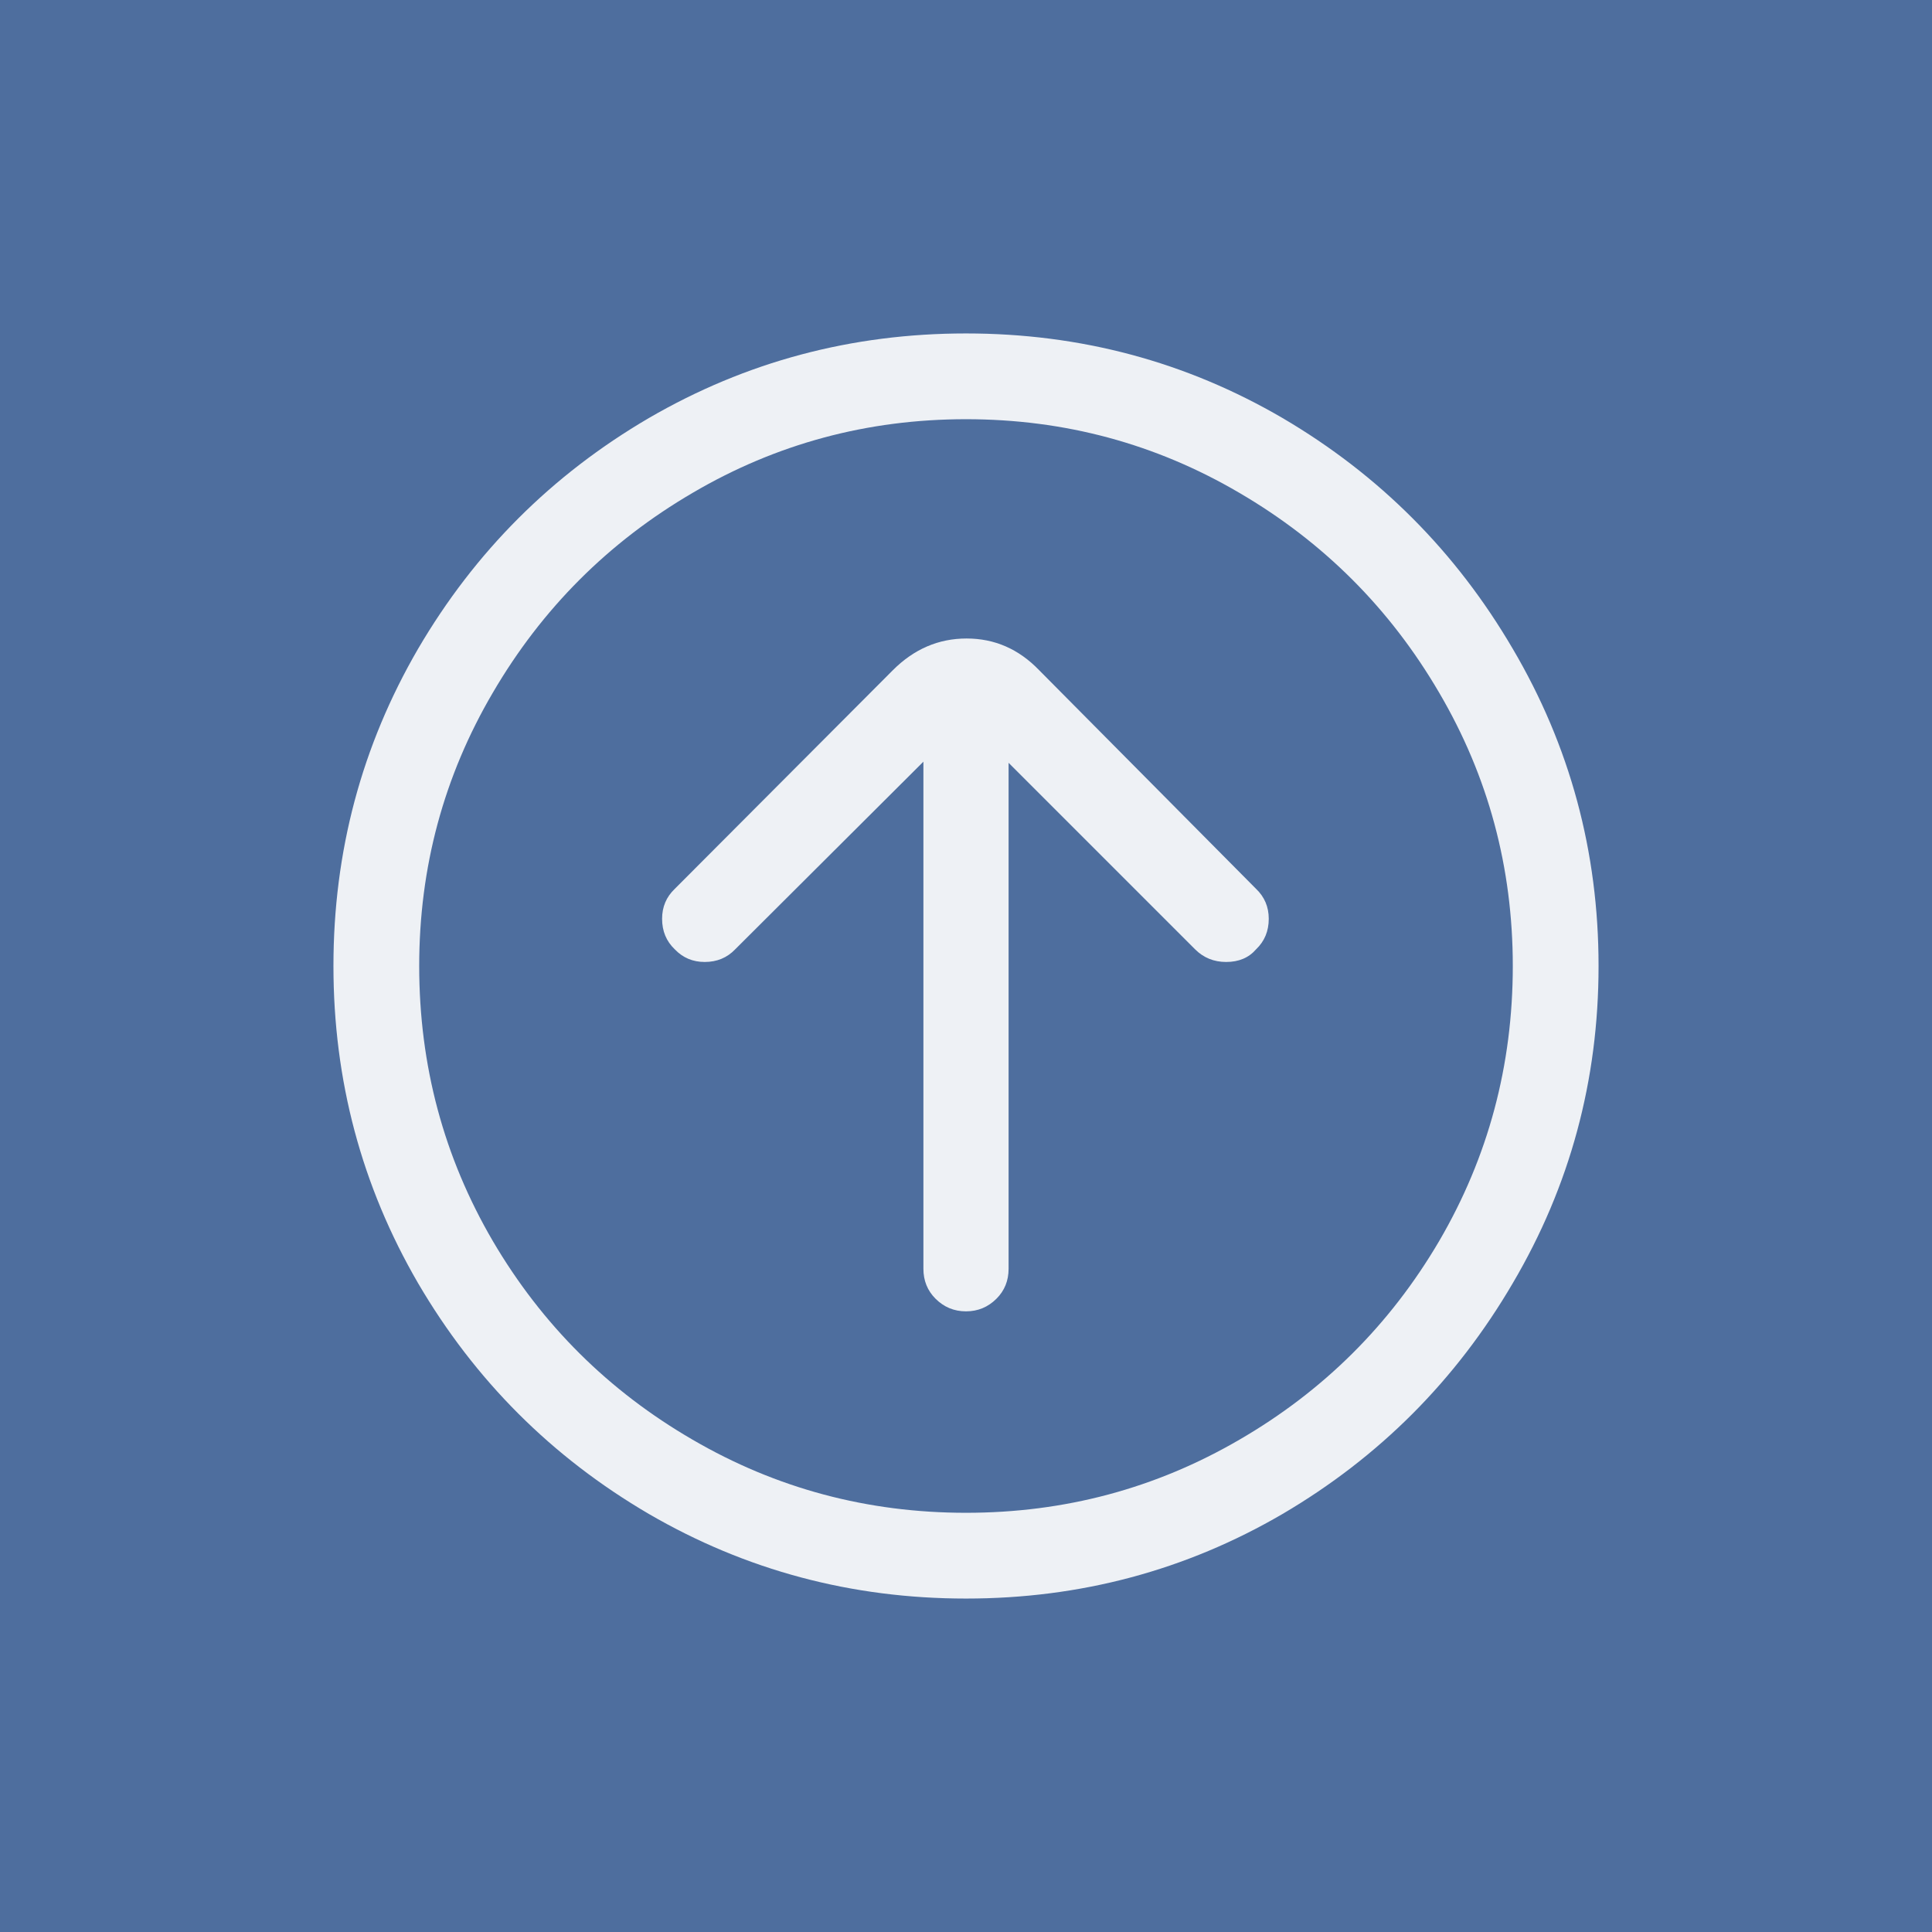
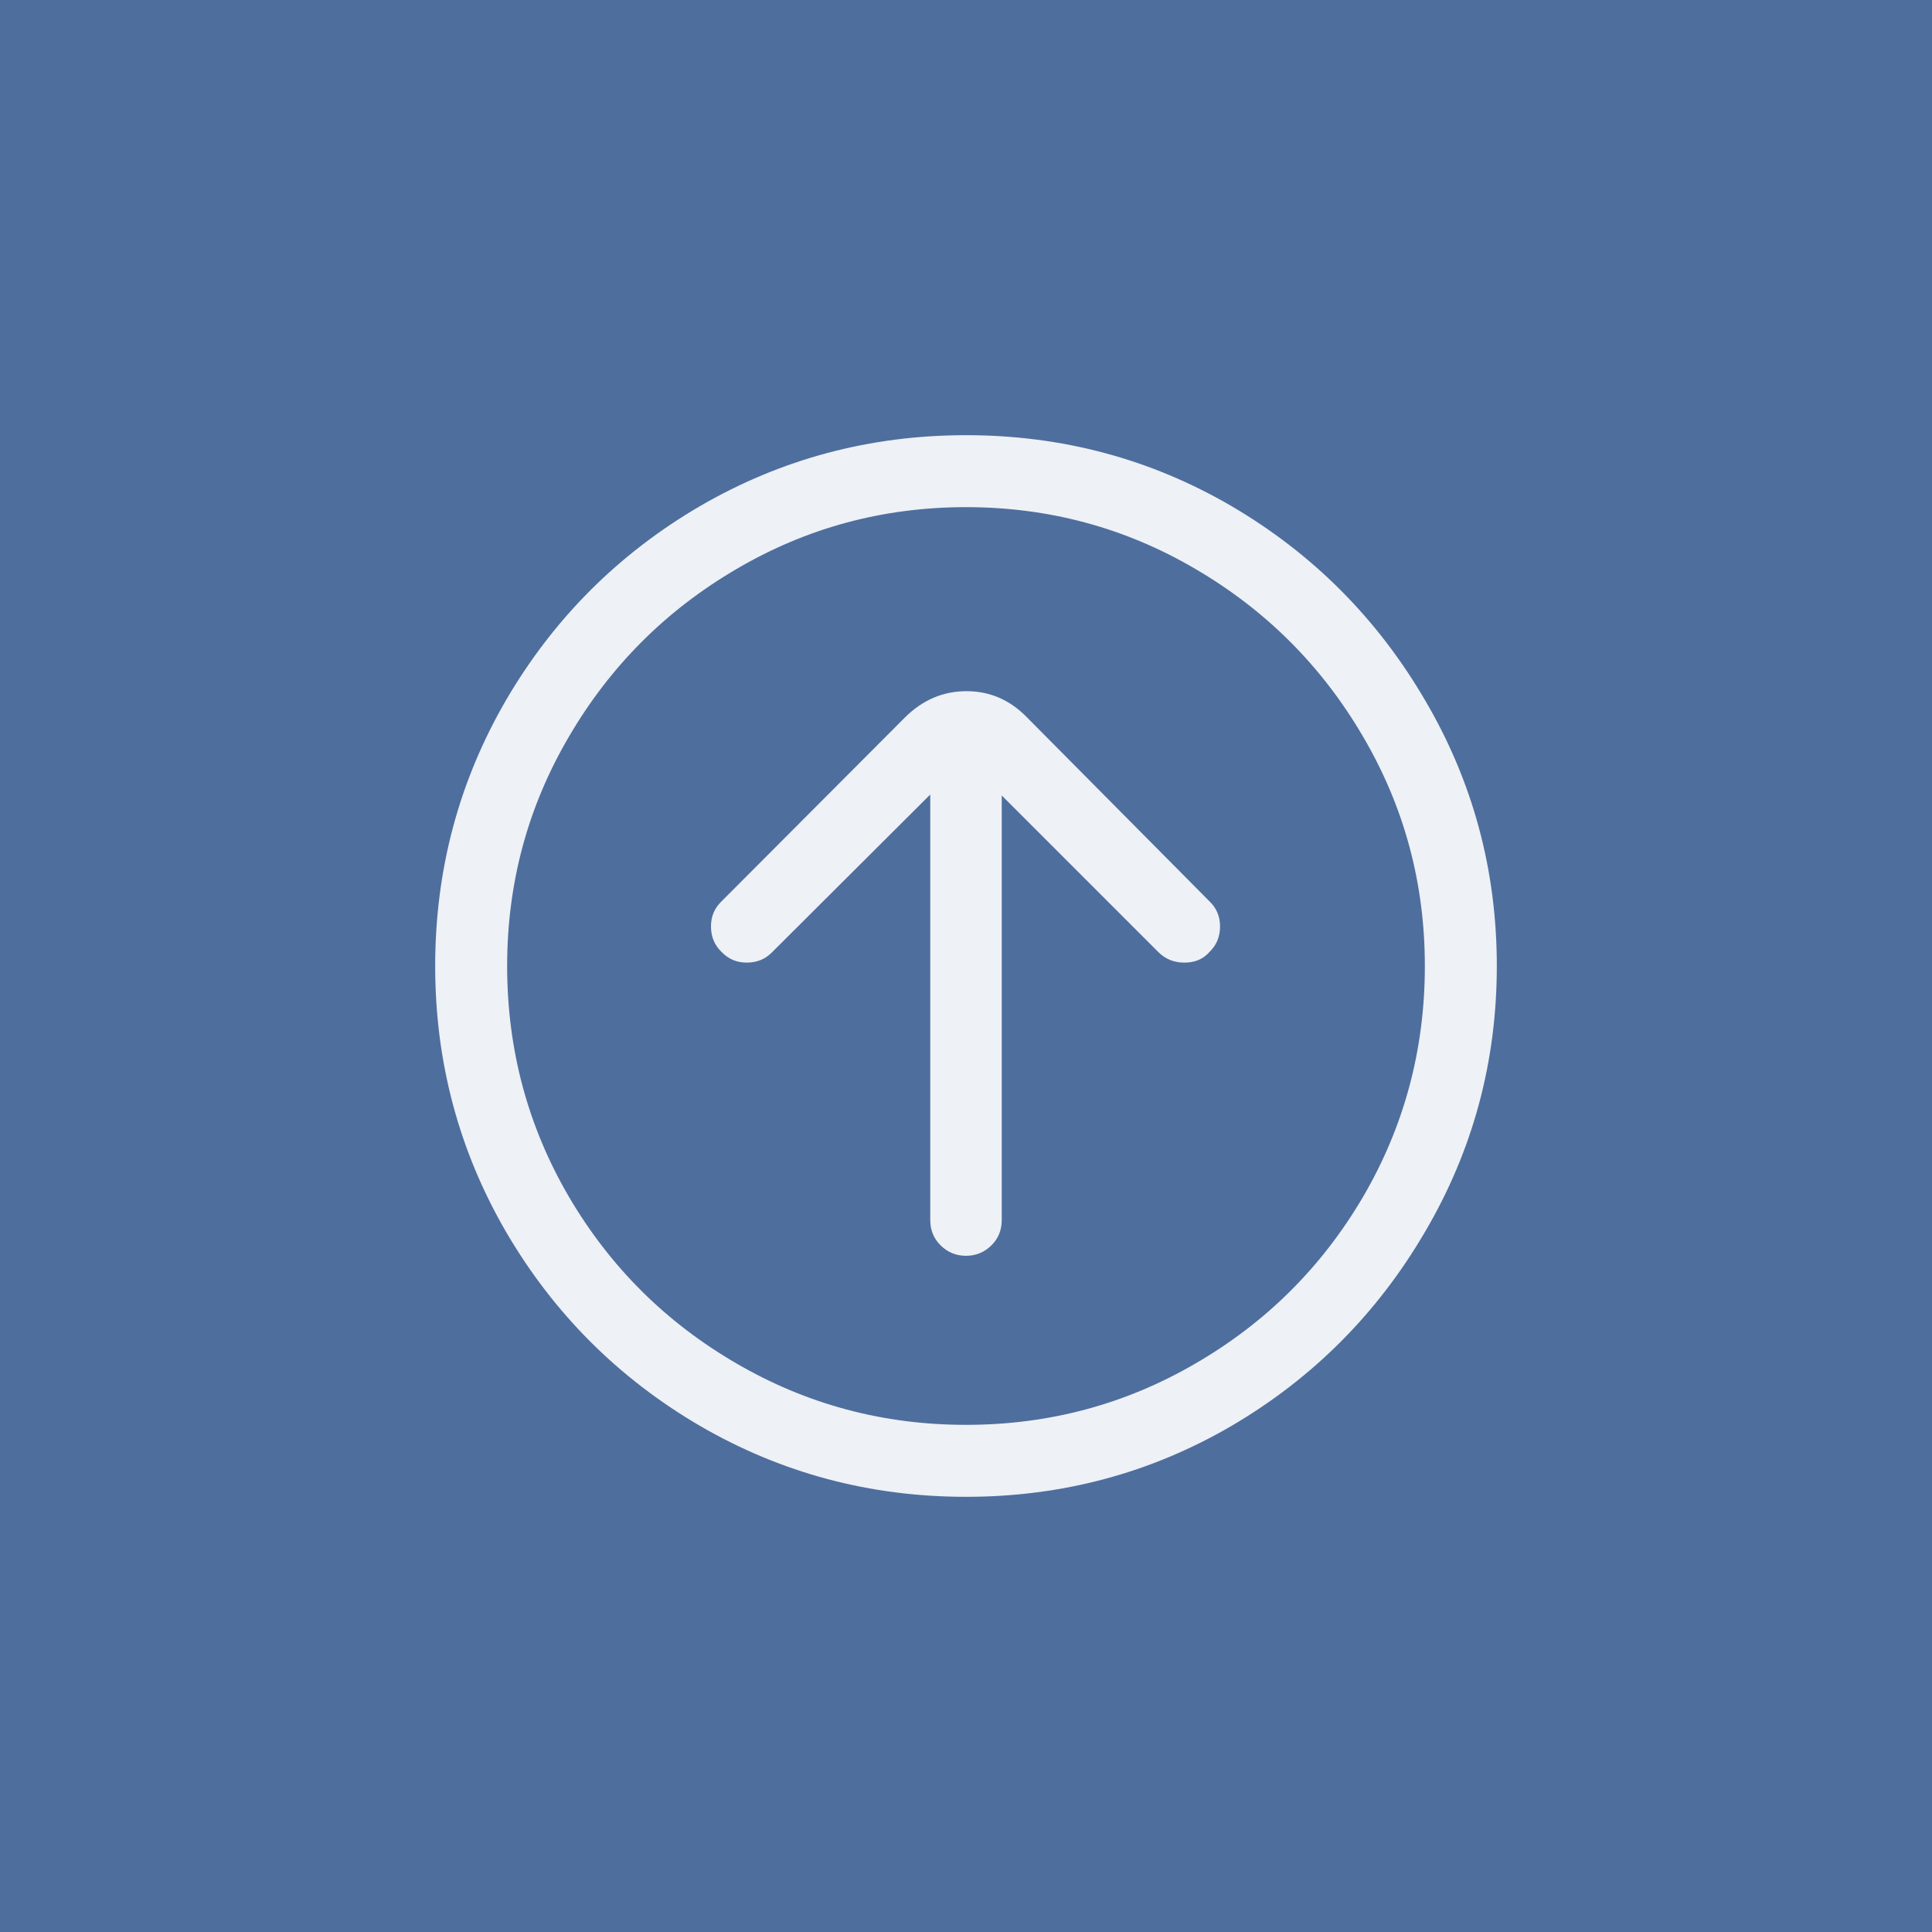
<svg xmlns="http://www.w3.org/2000/svg" width="480" height="480" viewBox="0 0 480 480">
  <rect width="480" height="480" fill="#4E6E9E" />
-   <path d="M 258.161 166.498 Q 250.582 158.633 240.143 158.633 Q 229.704 158.633 221.839 166.498 L 167.642 220.838 Q 164.496 223.841 164.496 228.274 Q 164.496 232.85 167.642 235.853 Q 170.645 238.999 175.078 238.999 Q 179.654 238.999 182.657 235.853 L 229.418 189.235 L 229.418 315.218 Q 229.418 319.651 232.421 322.654 Q 235.567 325.8 240 325.8 Q 244.433 325.8 247.579 322.654 Q 250.582 319.651 250.582 315.218 L 250.582 189.521 L 296.914 235.853 Q 300.06 238.999 304.636 238.999 Q 309.355 238.999 312.072 235.853 Q 315.218 232.85 315.218 228.274 Q 315.218 223.841 312.072 220.838 L 258.161 166.498 Z" fill="#FFFFFF" fill-opacity="0.902" />
-   <path d="M 240 104.15 Q 276.751 104.15 307.925 122.454 Q 339.242 140.758 357.546 172.075 Q 375.85 203.249 375.85 240 Q 375.85 277.037 357.546 308.354 Q 339.242 339.528 307.925 357.689 Q 276.751 375.85 240 375.85 Q 203.249 375.85 172.075 357.689 Q 140.758 339.528 122.454 308.354 Q 104.15 277.037 104.15 240 Q 104.15 203.249 122.454 172.075 Q 140.758 140.758 172.075 122.454 Q 203.249 104.15 240 104.15 Z M 240 397.157 Q 282.614 397.157 318.65 376.136 Q 354.686 354.972 375.85 318.793 Q 397.157 282.614 397.157 240 Q 397.157 197.386 375.85 161.207 Q 354.686 125.028 318.65 103.864 Q 282.614 82.843 240 82.843 Q 197.386 82.843 161.207 103.864 Q 125.028 125.028 103.864 161.207 Q 82.843 197.386 82.843 240 Q 82.843 282.614 103.864 318.793 Q 125.028 354.972 161.207 376.136 Q 197.386 397.157 240 397.157 Z" fill="#FFFFFF" fill-opacity="0.902" />
+   <path d="M 255.24 178.32 Q 248.88 171.72 240.12 171.72 Q 231.36 171.72 224.76 178.32 L 179.28 223.92 Q 176.64 226.44 176.64 230.16 Q 176.64 234 179.28 236.52 Q 181.8 239.16 185.52 239.16 Q 189.36 239.16 191.88 236.52 L 231.12 197.4 L 231.12 303.12 Q 231.12 306.84 233.64 309.36 Q 236.28 312 240 312 Q 243.72 312 246.36 309.36 Q 248.88 306.84 248.88 303.12 L 248.88 197.64 L 287.76 236.52 Q 290.4 239.16 294.24 239.16 Q 298.2 239.16 300.48 236.52 Q 303.12 234 303.12 230.16 Q 303.12 226.44 300.48 223.92 L 255.24 178.32 Z" fill="#FFFFFF" fill-opacity="0.902" />
+   <path d="M 240 126 Q 270.84 126 297 141.36 Q 323.28 156.72 338.64 183 Q 354 209.16 354 240 Q 354 271.08 338.64 297.36 Q 323.28 323.52 297 338.76 Q 270.84 354 240 354 Q 209.16 354 183 338.76 Q 156.72 323.52 141.36 297.36 Q 126 271.08 126 240 Q 126 209.16 141.36 183 Q 156.72 156.72 183 141.36 Q 209.16 126 240 126 Z M 240 371.88 Q 275.76 371.88 306 354.24 Q 336.24 336.48 354 306.12 Q 371.88 275.76 371.88 240 Q 371.88 204.24 354 173.88 Q 336.24 143.52 306 125.76 Q 275.76 108.12 240 108.12 Q 204.24 108.12 173.88 125.76 Q 143.52 143.52 125.76 173.88 Q 108.12 204.24 108.12 240 Q 108.12 275.76 125.76 306.12 Q 143.52 336.48 173.88 354.24 Q 204.24 371.88 240 371.88 Z" fill="#FFFFFF" fill-opacity="0.902" />
</svg>
